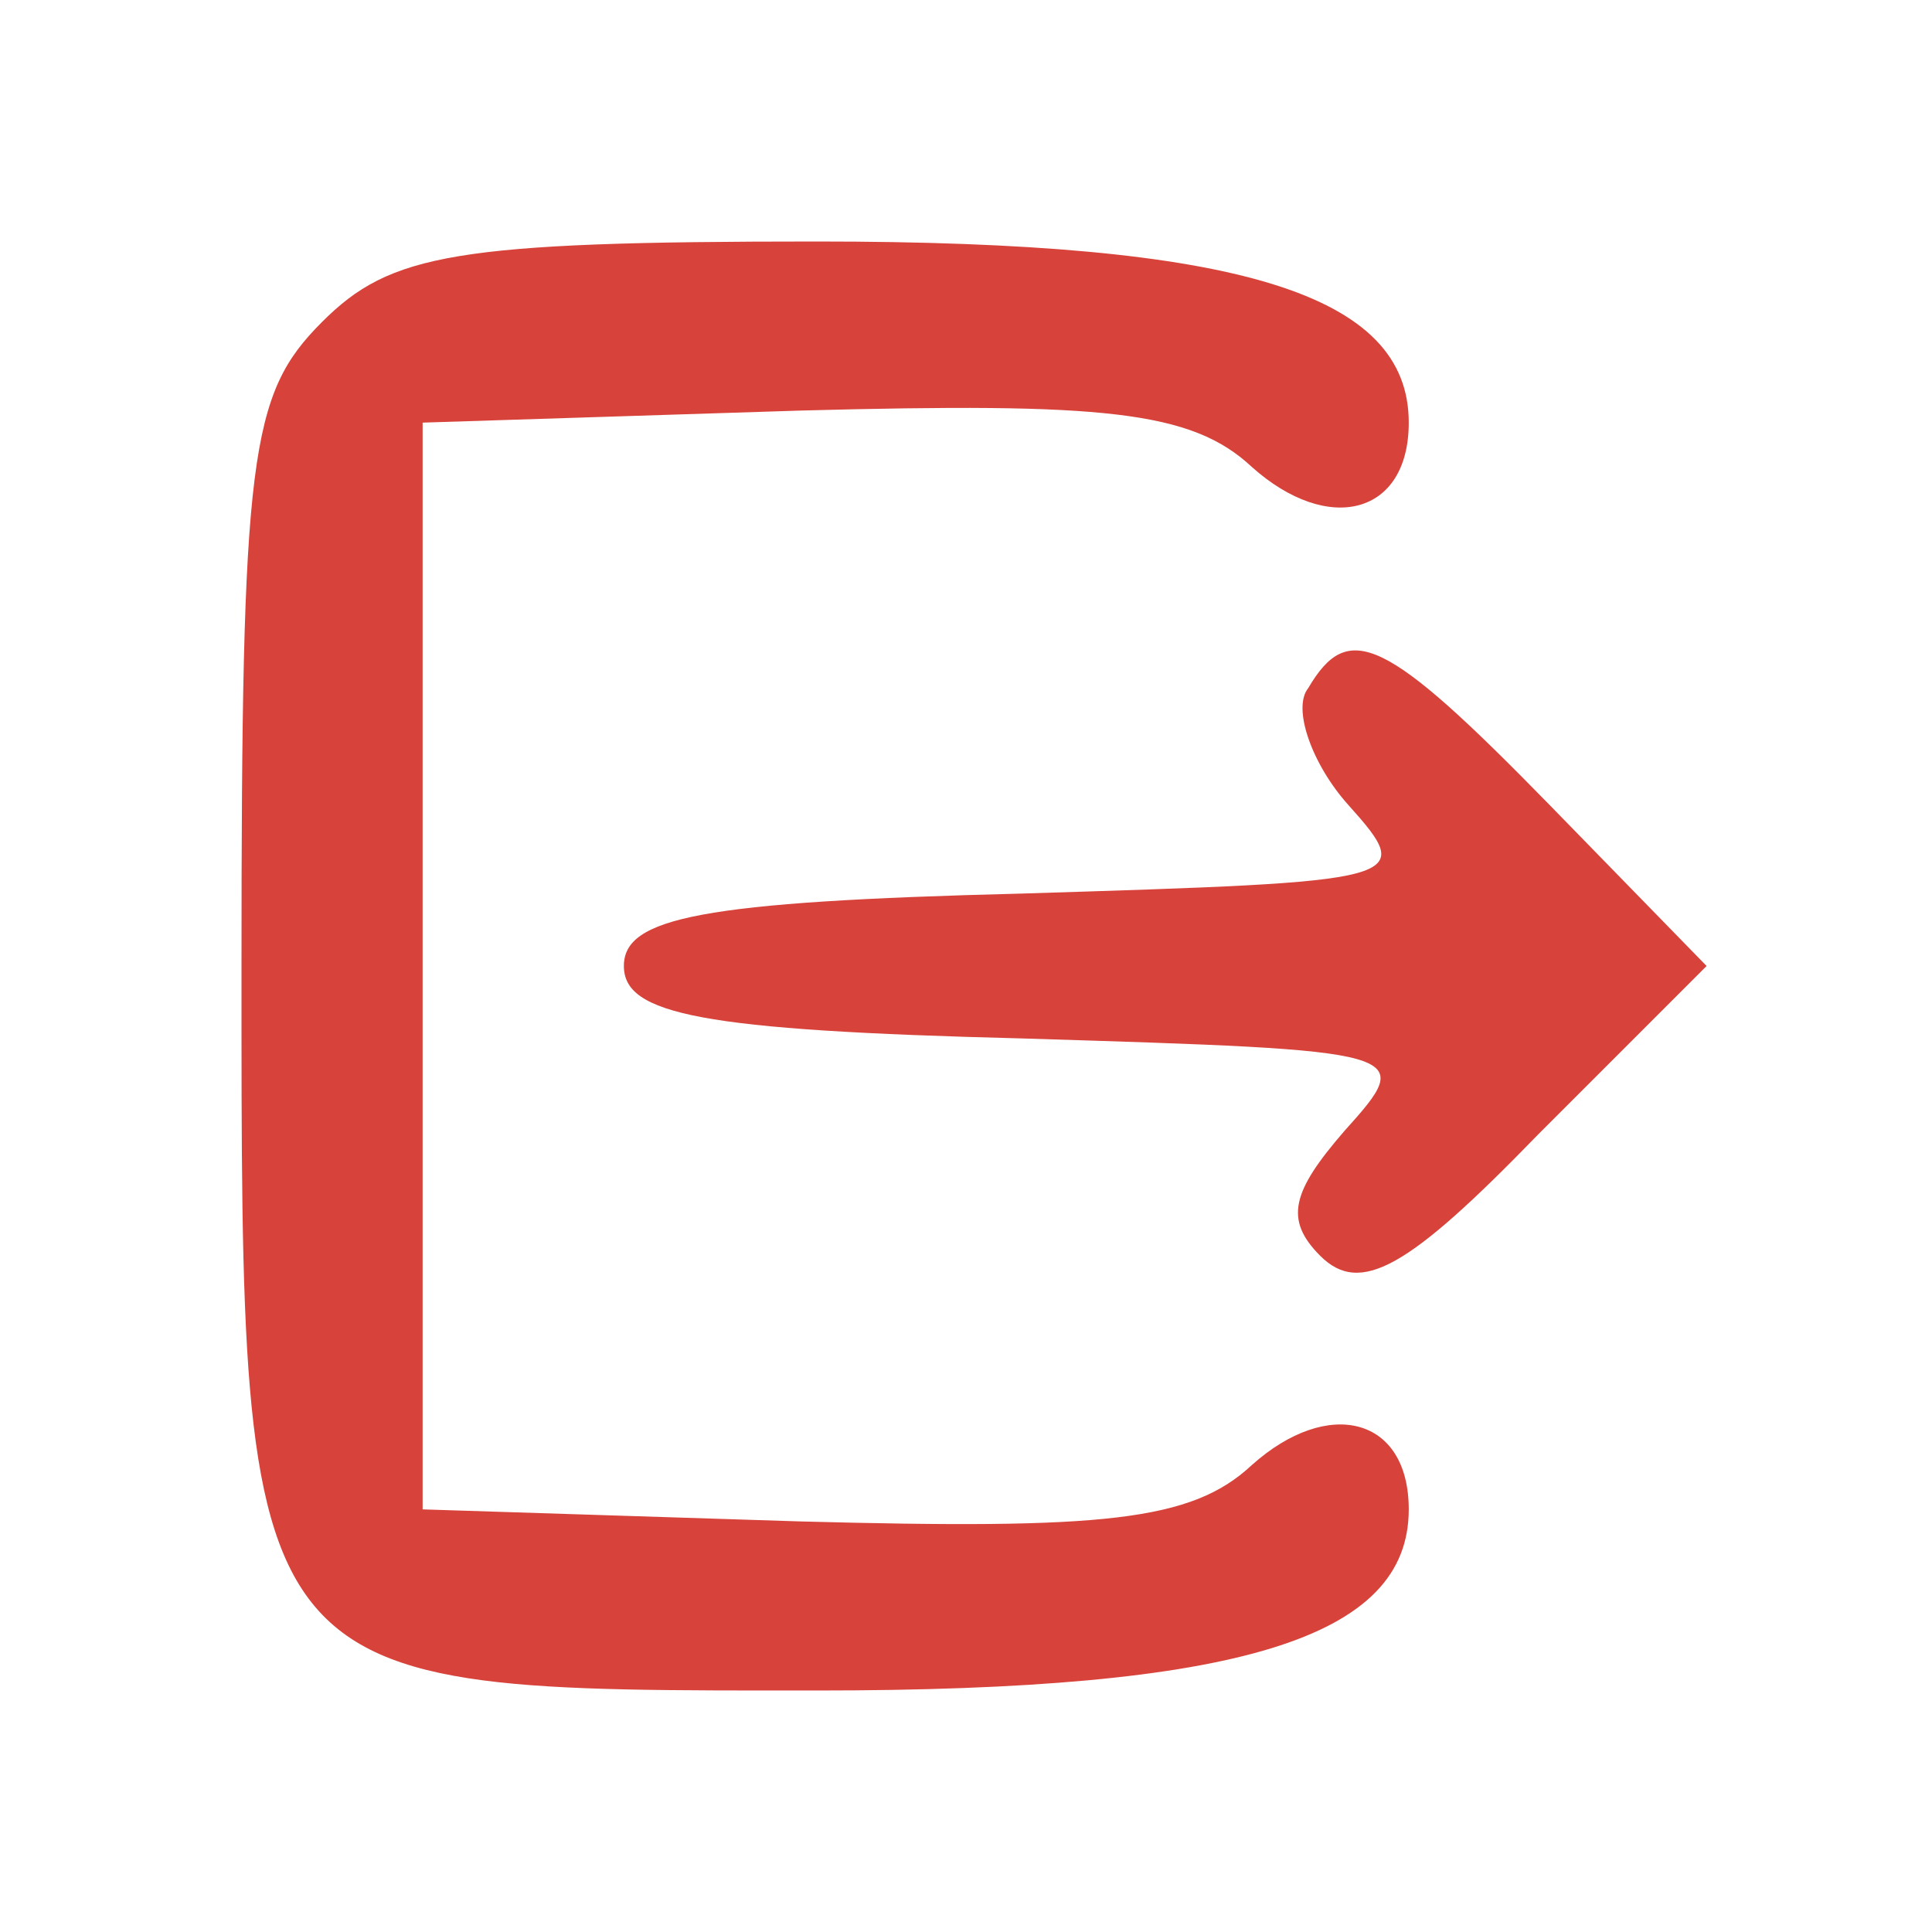
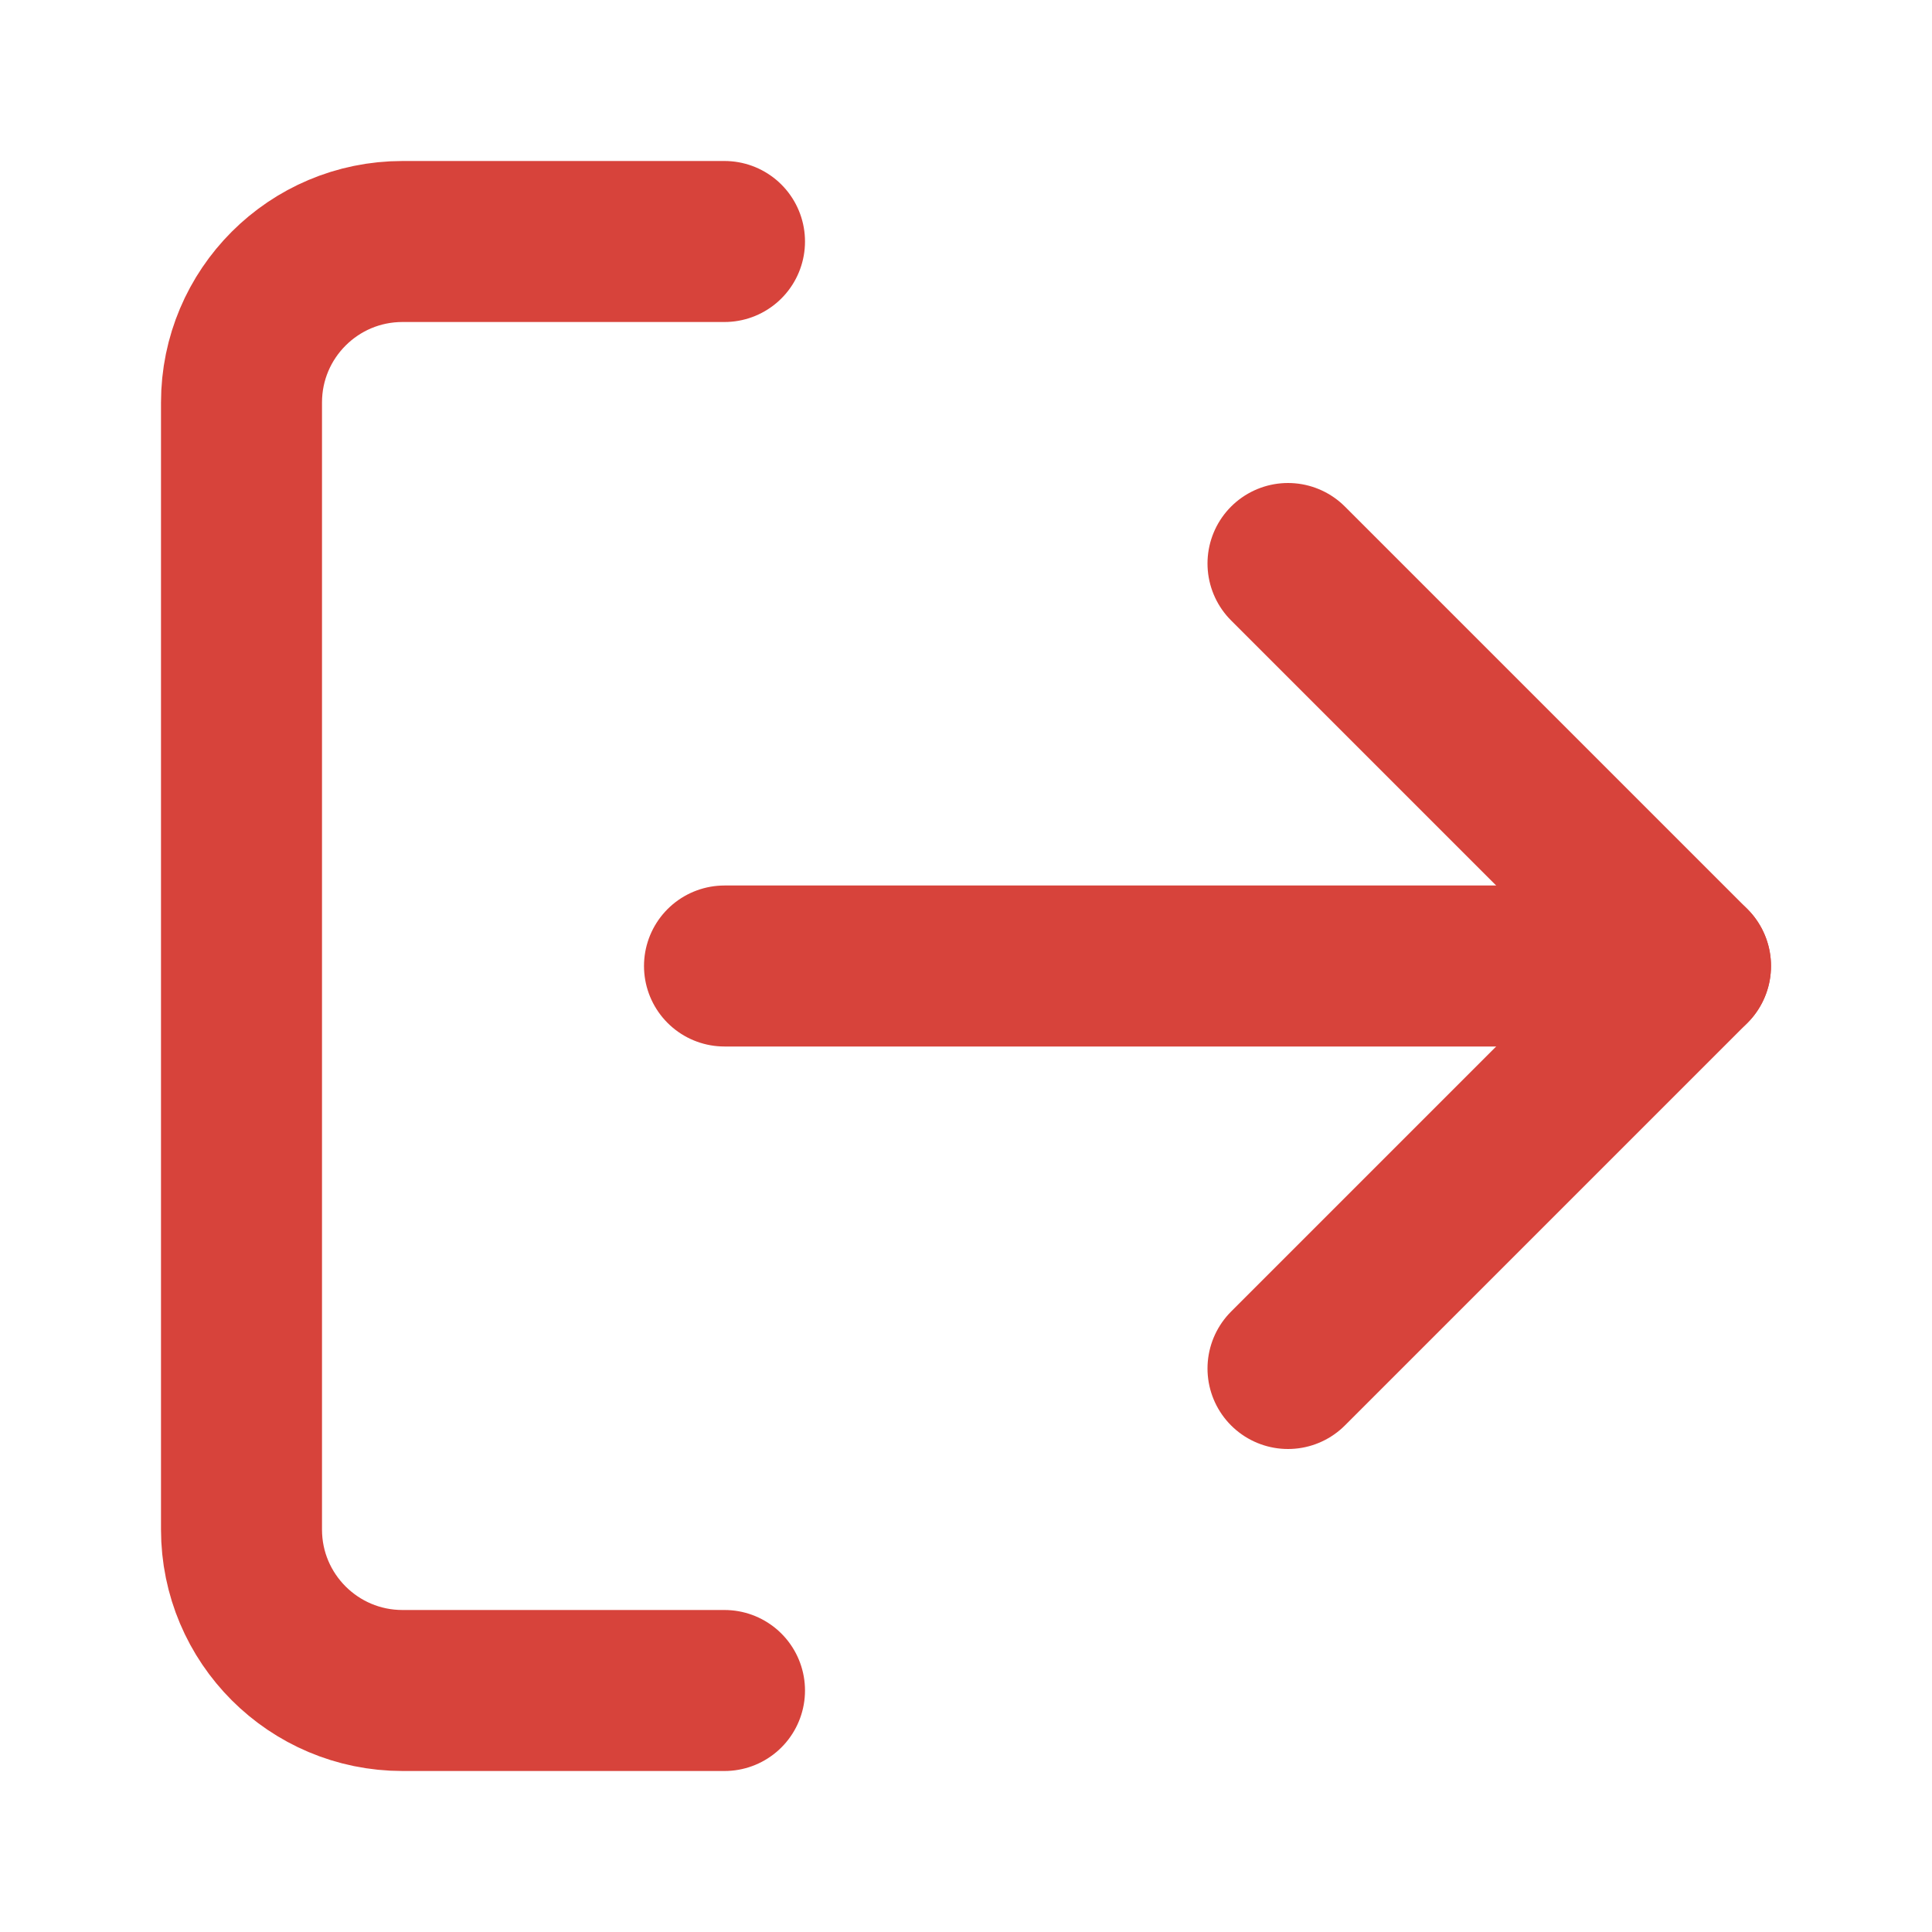
- <svg xmlns="http://www.w3.org/2000/svg" version="1.0" width="48pt" height="48pt" viewBox="0 0 48 48" preserveAspectRatio="xMidYMid meet">
-   <g transform="translate(0,48) scale(0.1,-0.1)" fill="#D7433B" stroke="none">
-     <path d="M80 400 c-18 -18 -20 -33 -20 -160 0 -182 -1 -180 143 -180 105 0 147 13 147 45 0 23 -20 28 -39 11 -15 -14 -37 -16 -112 -14 l-94 3 0 135 0 135 94 3 c75 2 97 0 112 -14 19 -17 39 -12 39 11 0 32 -42 45 -147 45 -90 0 -106 -3 -123 -20z" />
-     <path d="M325 309 c-4 -5 1 -19 10 -29 17 -19 15 -19 -81 -22 -80 -2 -99 -6 -99 -18 0 -12 19 -16 99 -18 97 -3 98 -3 80 -23 -13 -15 -15 -22 -6 -31 10 -10 22 -3 54 30 l42 42 -39 40 c-41 42 -50 46 -60 29z" />
-   </g>
+ <svg xmlns="http://www.w3.org/2000/svg" width="24" height="24" viewBox="0 0 24 24" fill="none" stroke="#D7433B" stroke-width="2" stroke-linecap="round" stroke-linejoin="round" class="lucide lucide-log-out-icon lucide-log-out">
+   <path d="m16 17 5-5-5-5" />
+   <path d="M21 12H9" />
+   <path d="M9 21H5a2 2 0 0 1-2-2V5a2 2 0 0 1 2-2h4" />
</svg>
